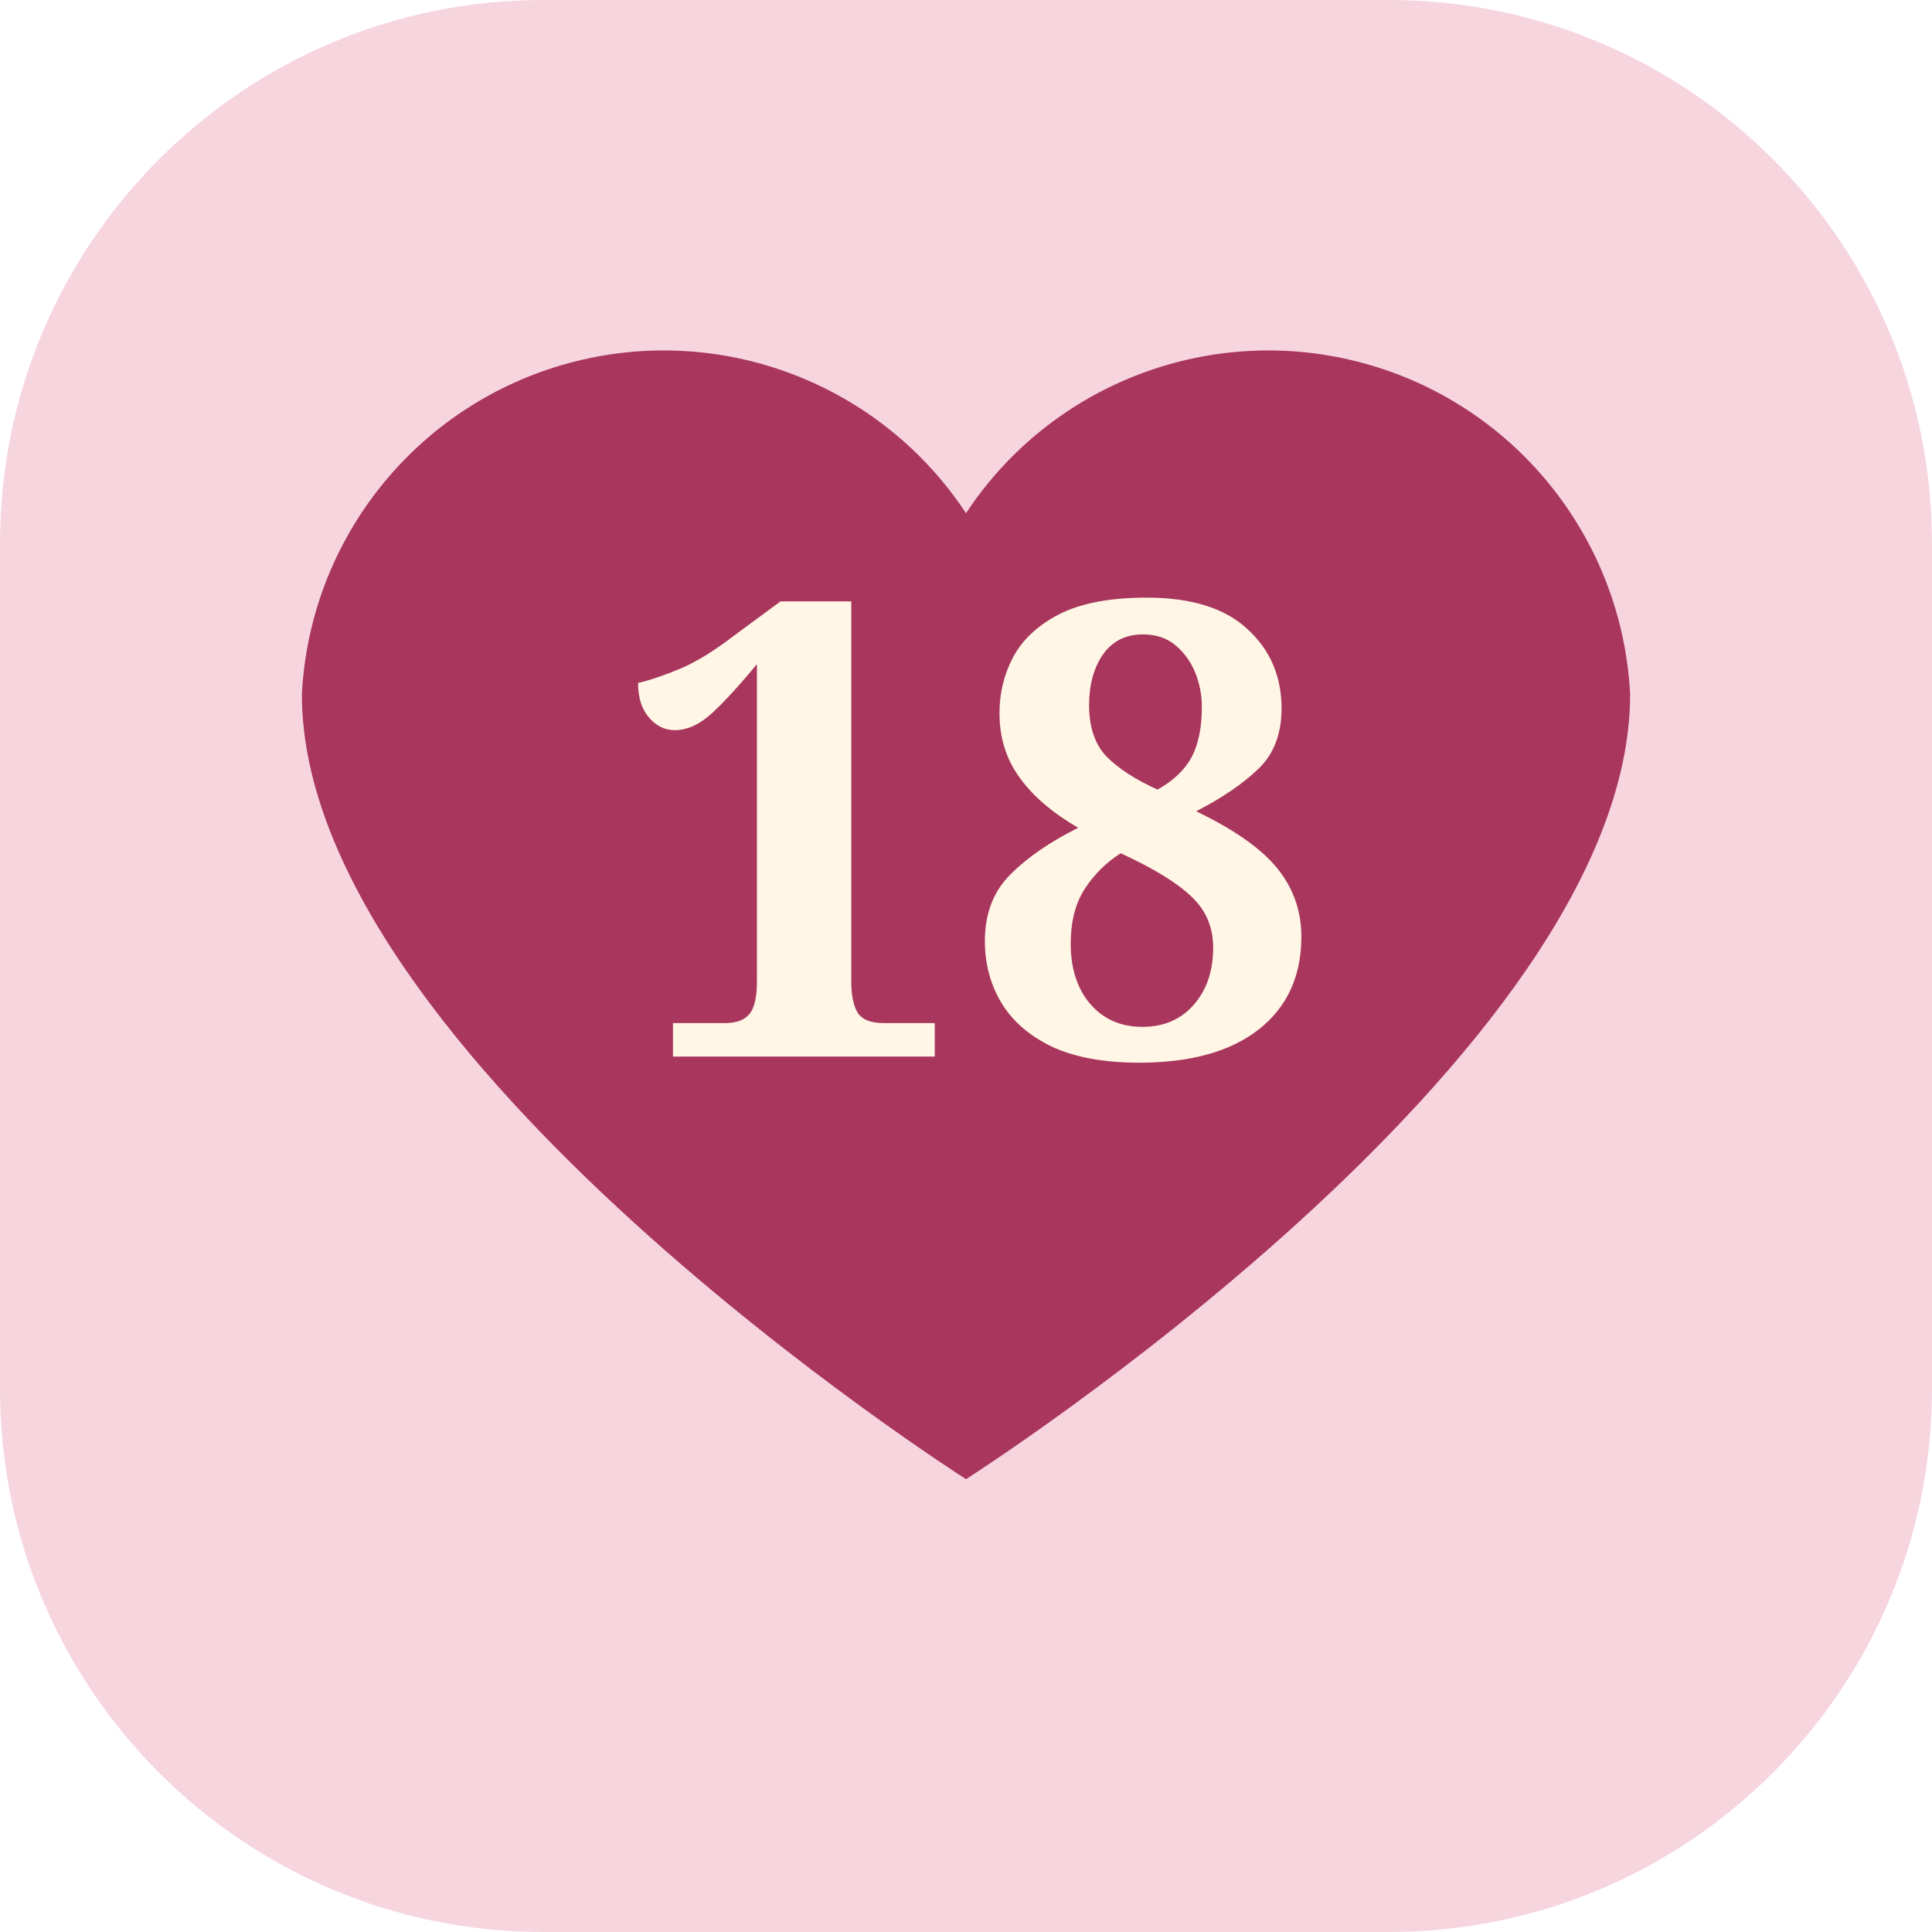
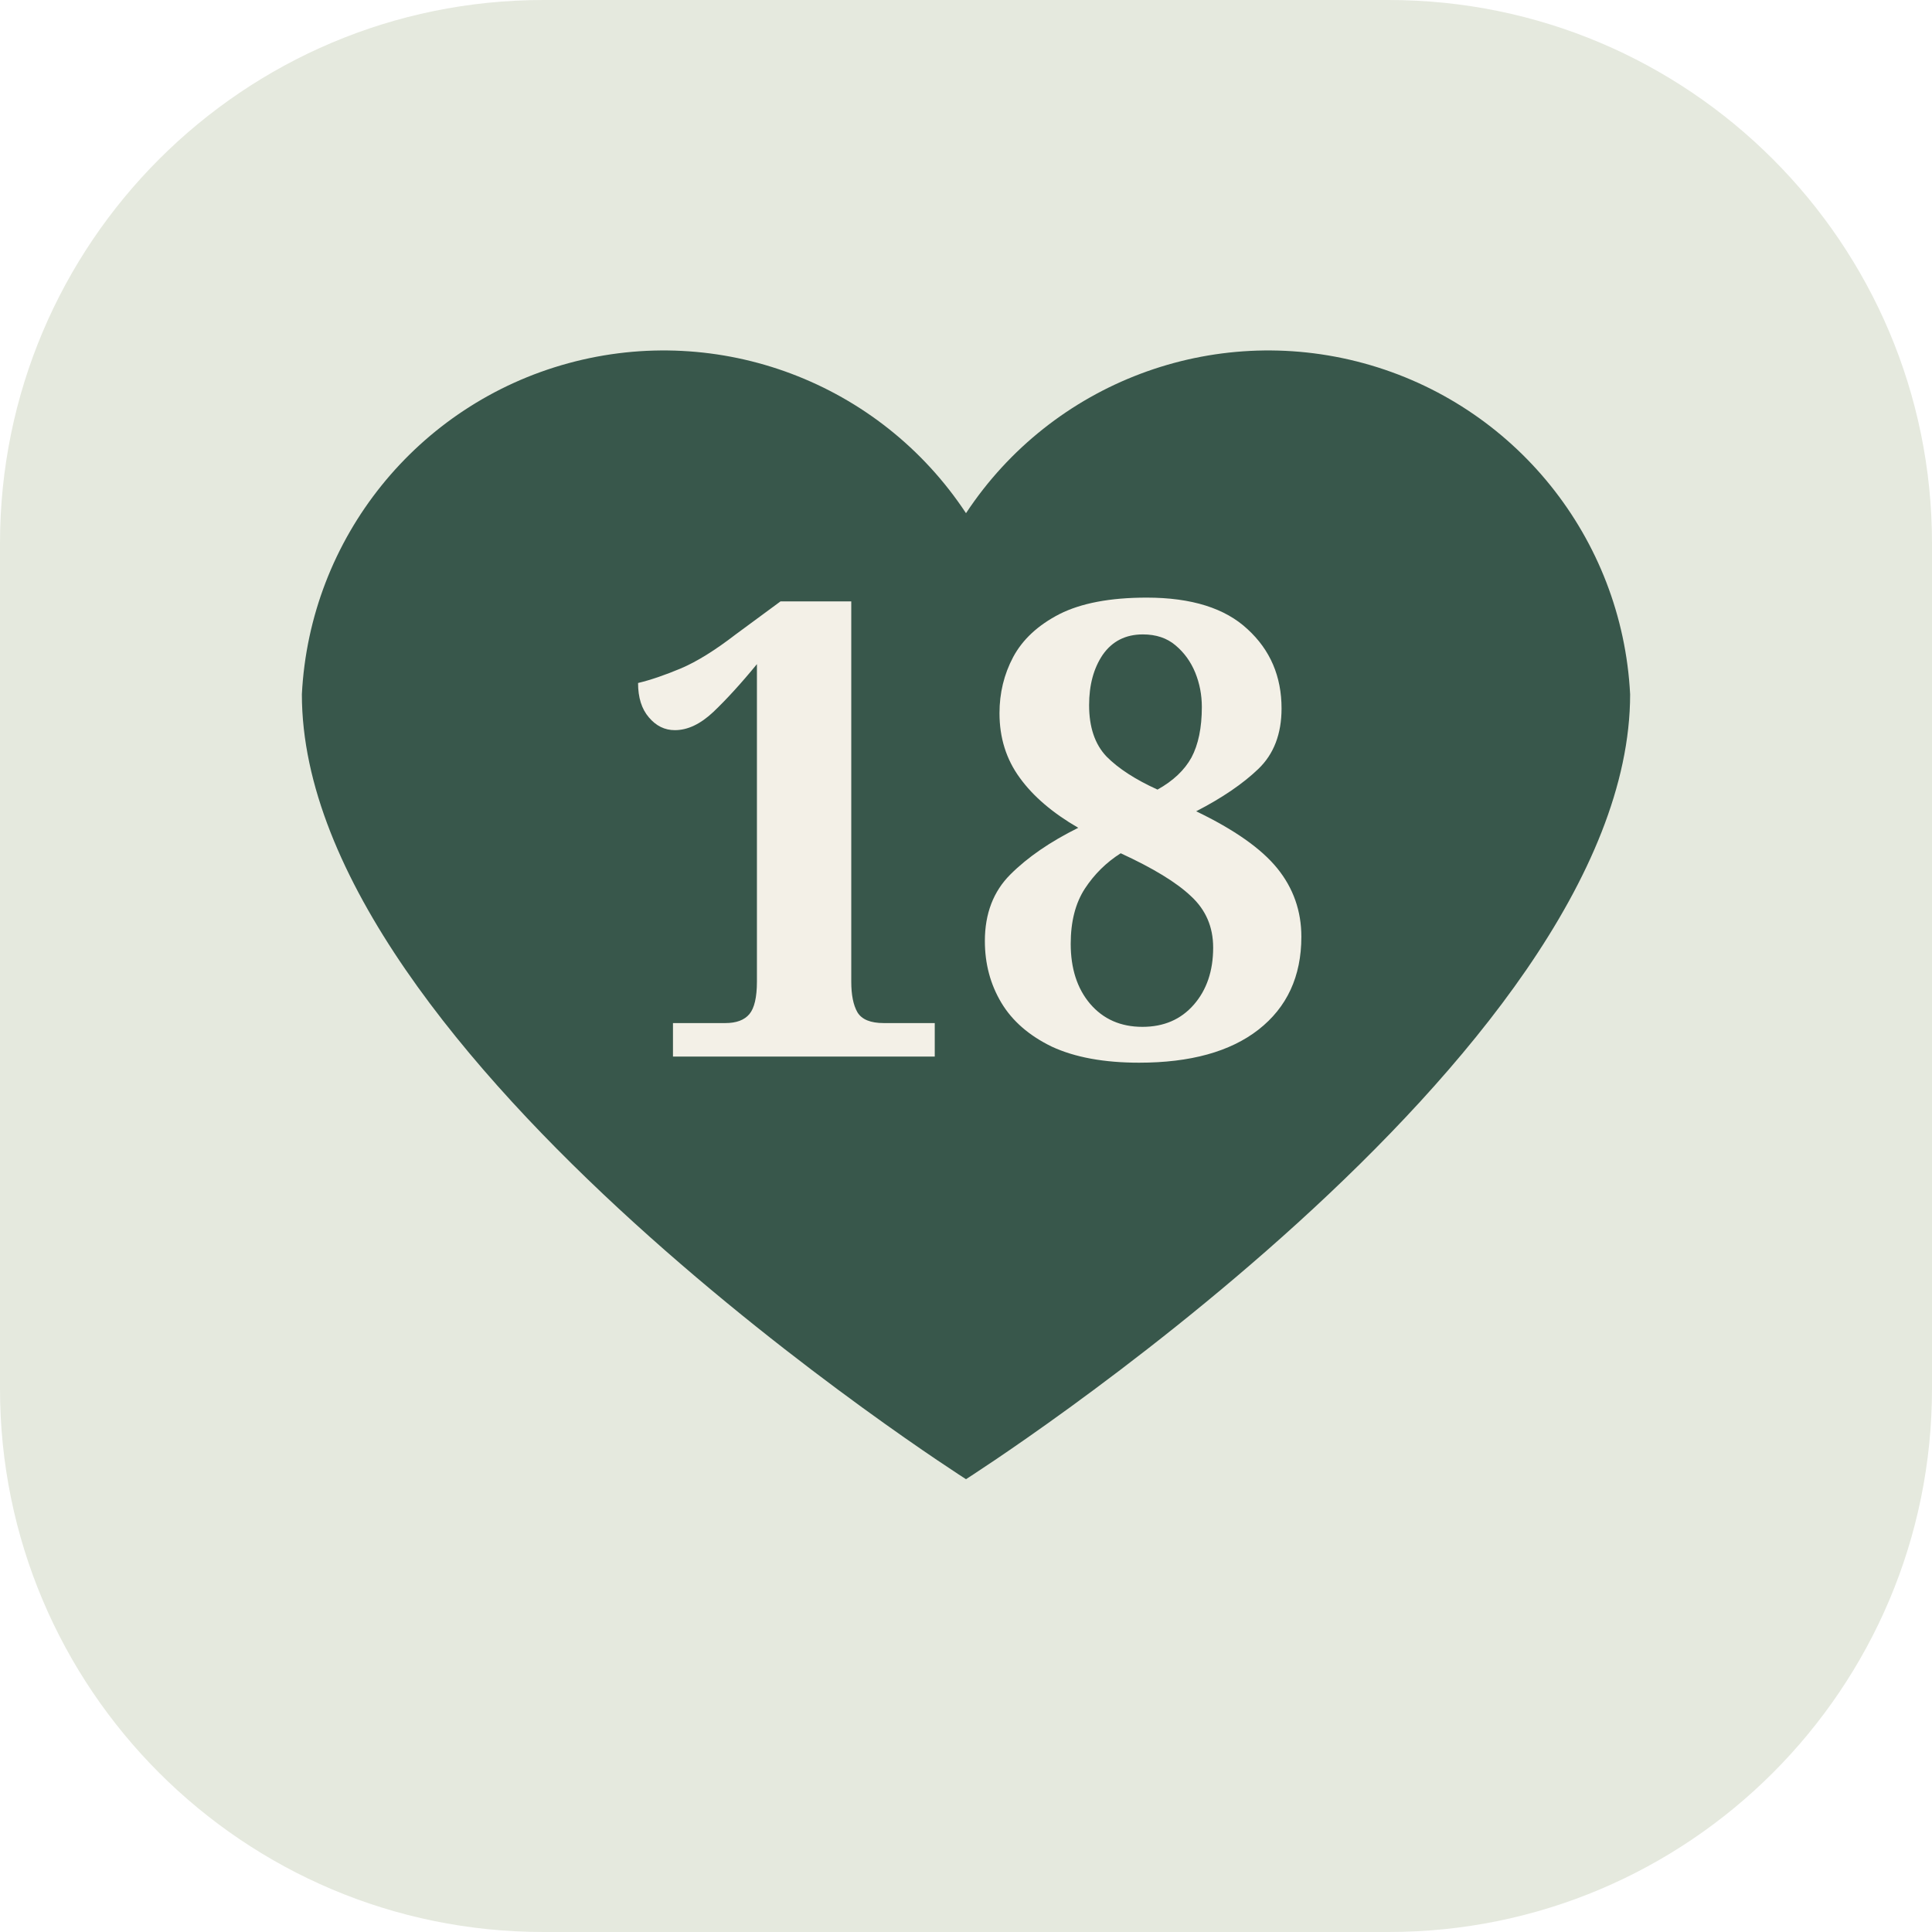
<svg xmlns="http://www.w3.org/2000/svg" viewBox="0 0 64 64">
-   <rect width="64" height="64" rx="18" fill="#f7d5df" />
-   <path d="M32 49S10 35 10 23a12 12 0 0 1 22-6 12 12 0 0 1 22 6c0 12-22 26-22 26" fill="#a8365d" />
-   <text x="32" y="35" text-anchor="middle" font-family="Georgia" font-size="21" font-weight="bold" fill="#fff6e5">18</text>
+   <rect width="64" height="64" rx="18" fill="#e5e9de" />
+   <path d="M32 49S10 35 10 23a12 12 0 0 1 22-6 12 12 0 0 1 22 6c0 12-22 26-22 26" fill="#38574b" />
+   <text x="32" y="35" text-anchor="middle" font-family="Georgia" font-size="21" font-weight="bold" fill="#f3f0e7">18</text>
</svg>
